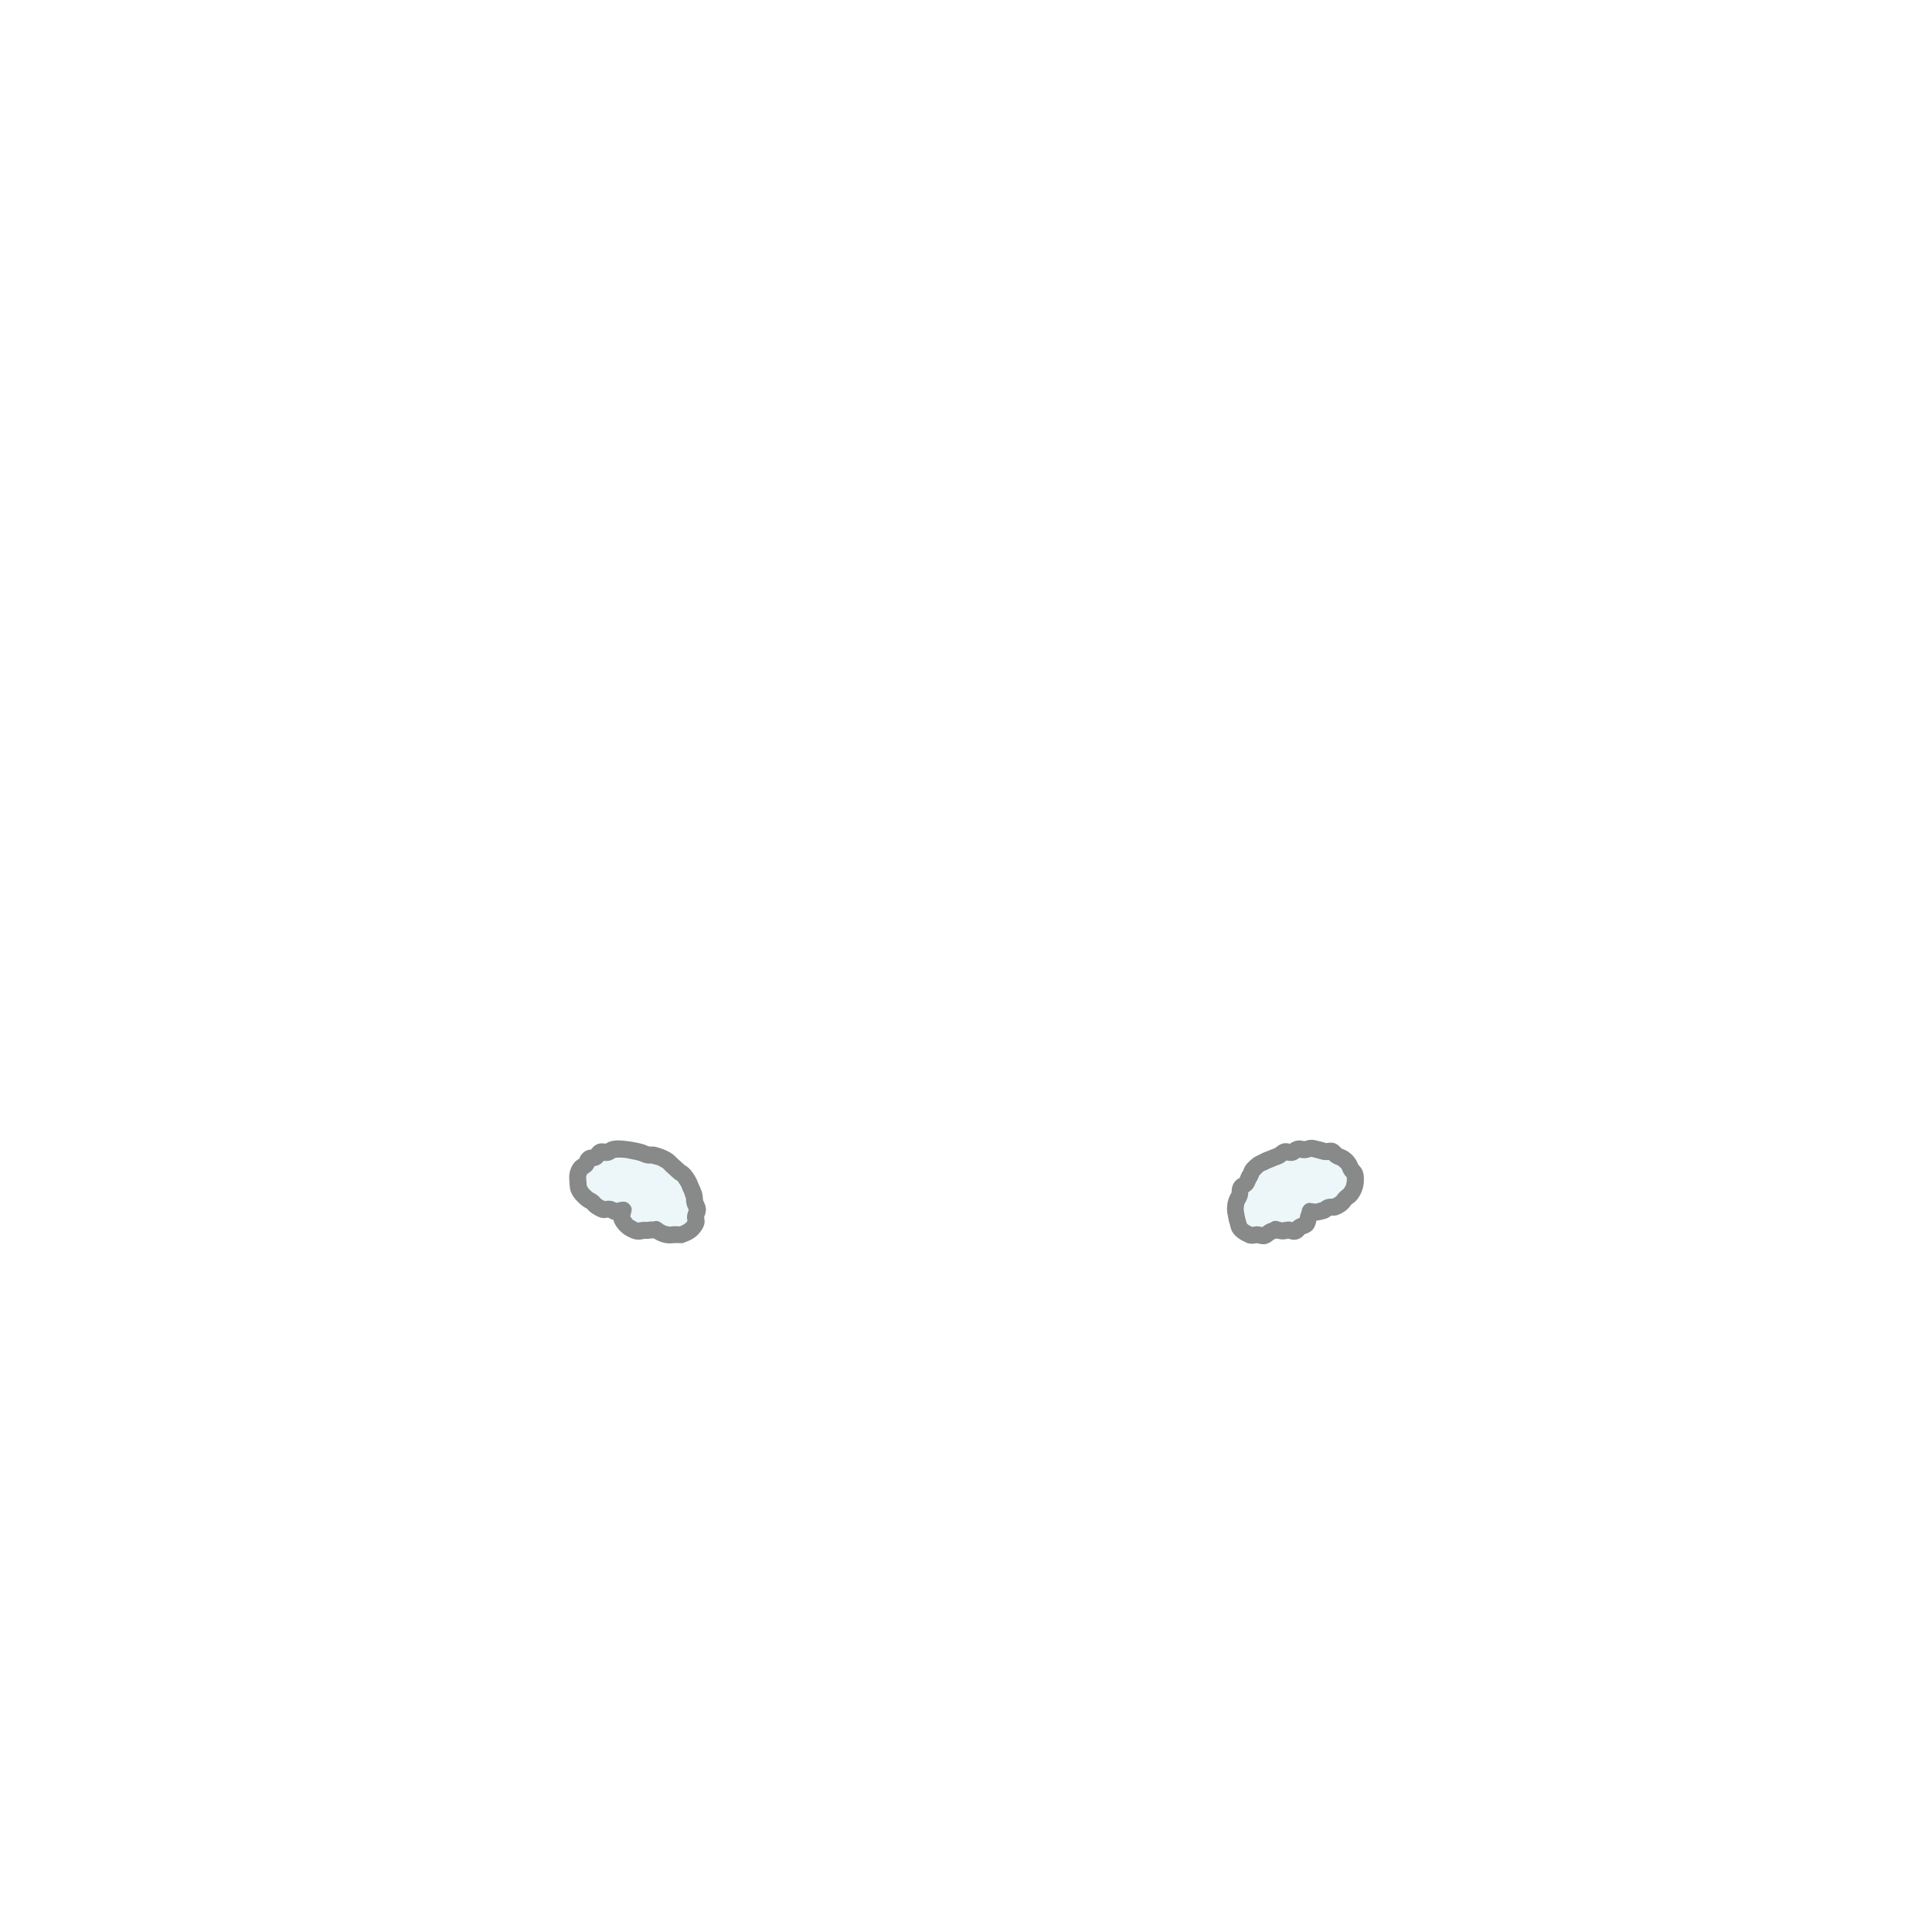
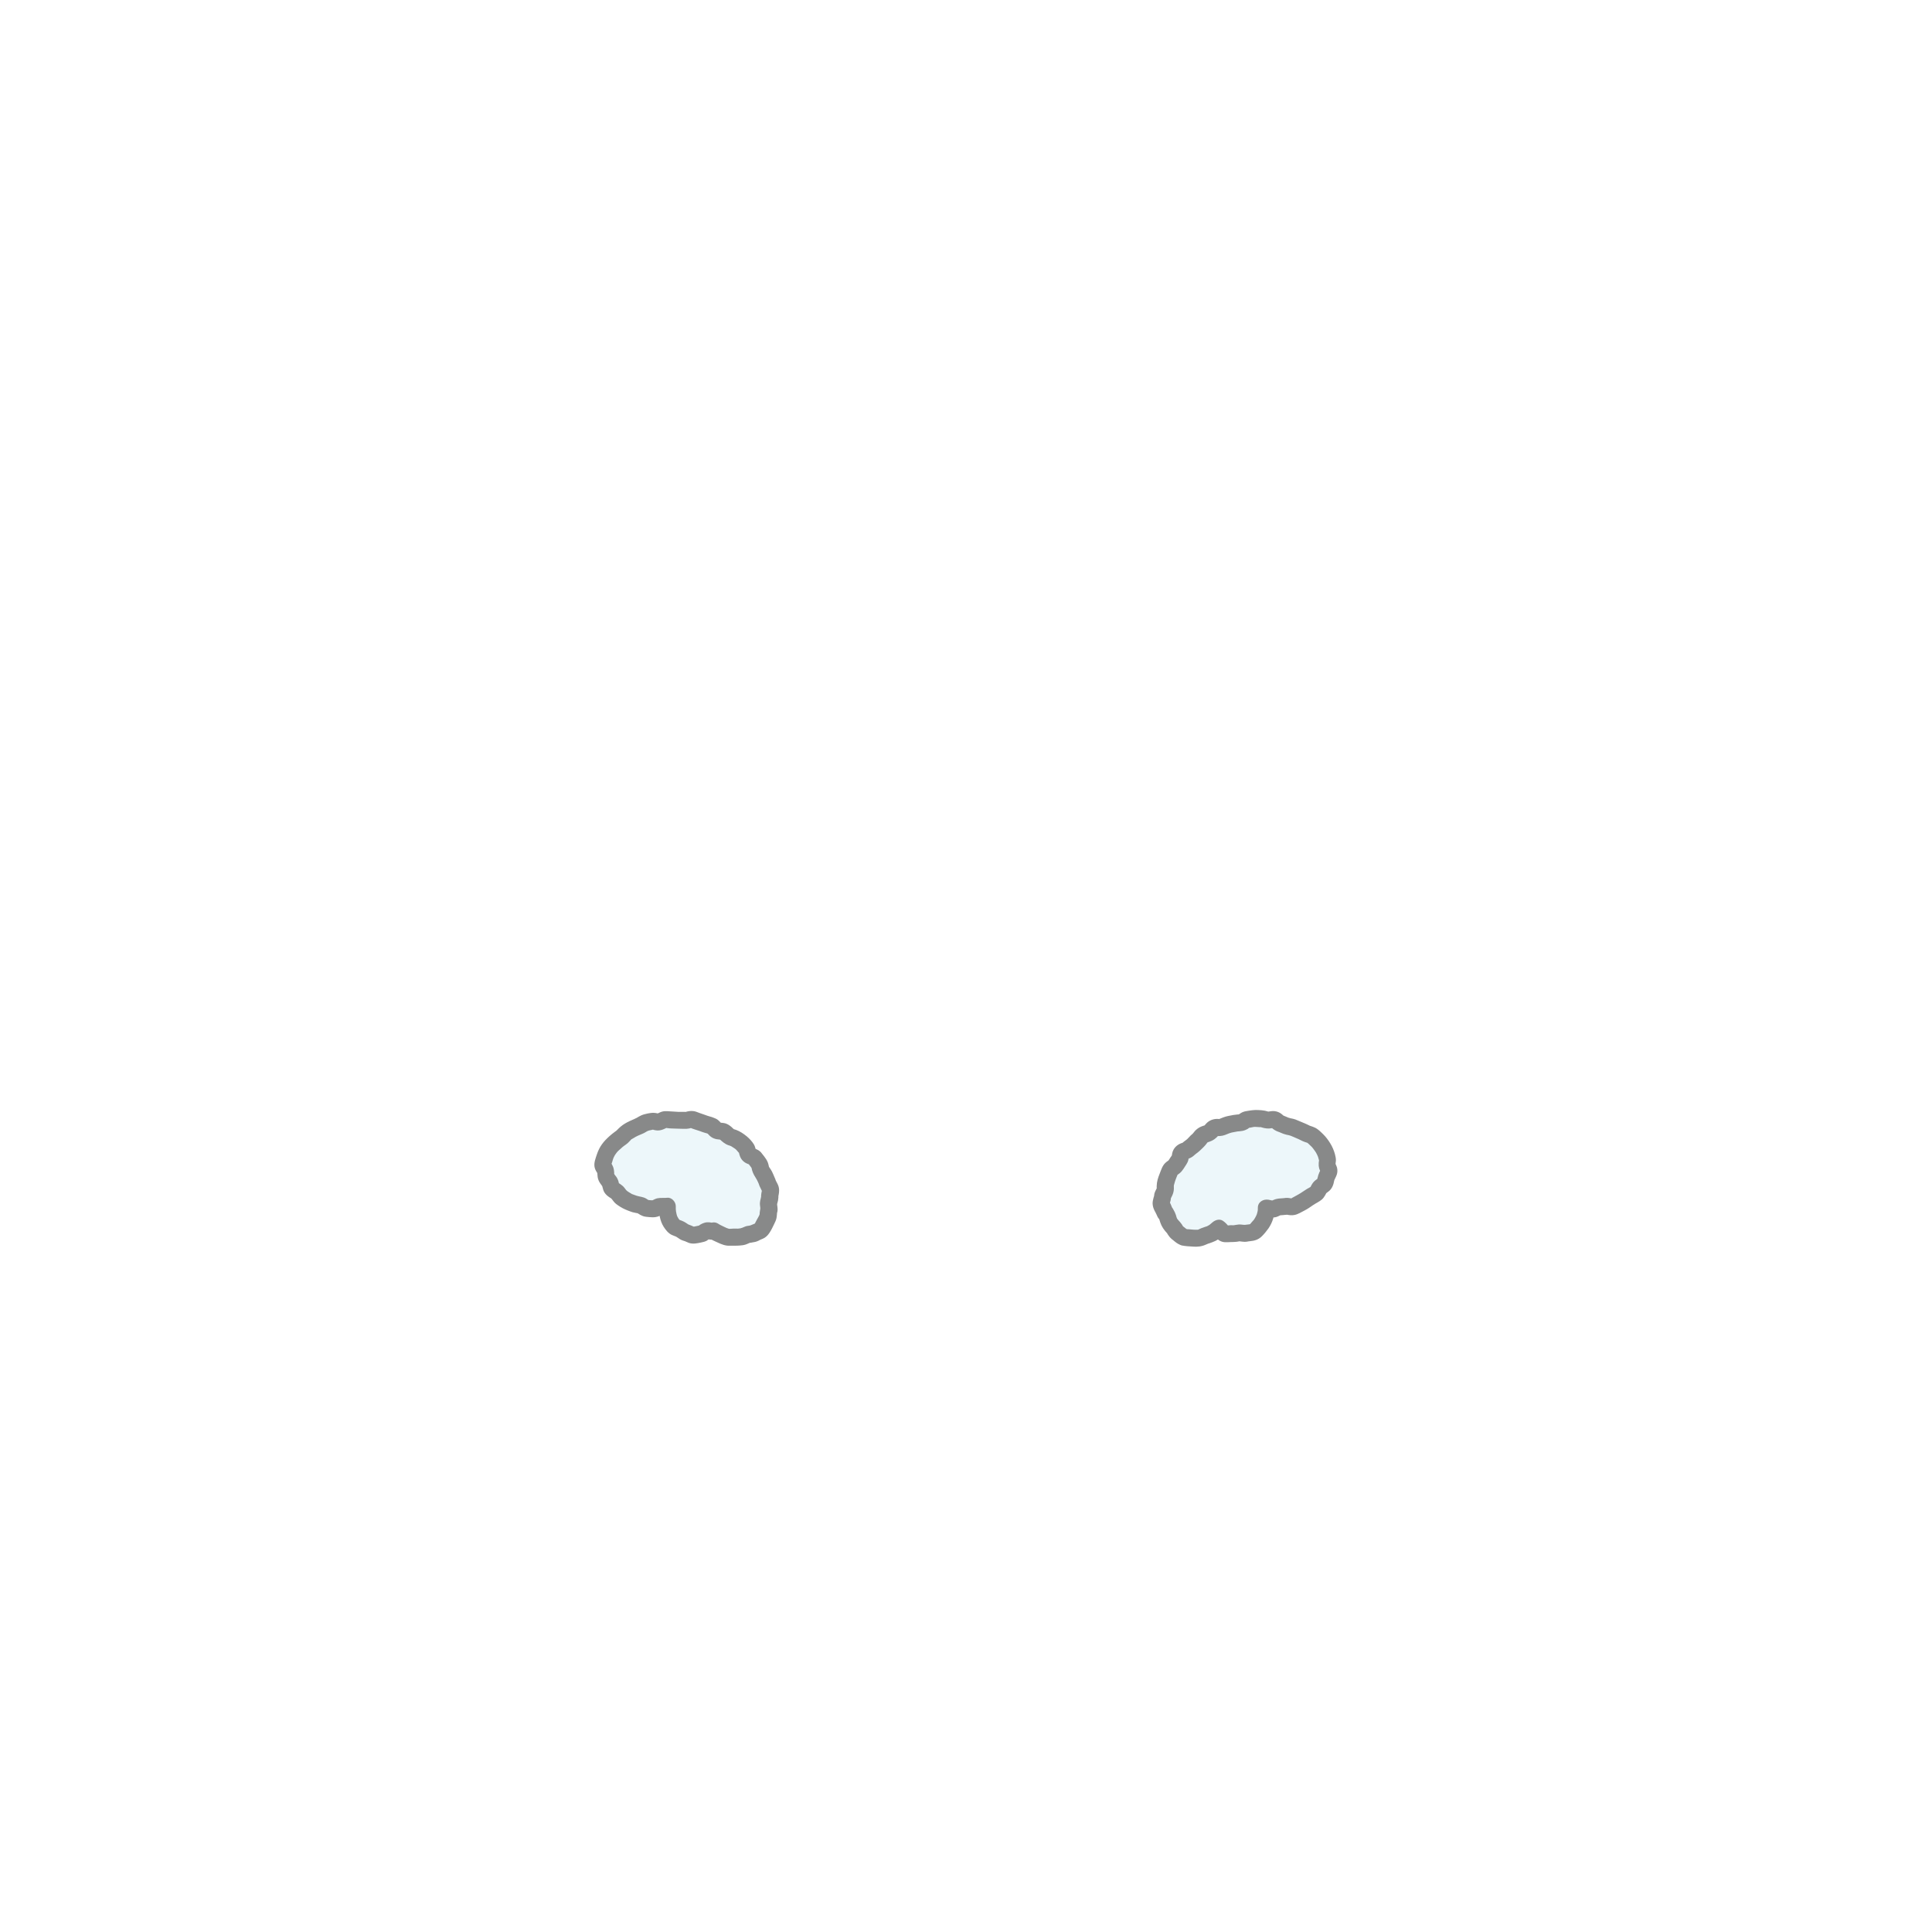
- <svg xmlns="http://www.w3.org/2000/svg" id="_몸통장식" data-name="몸통장식" viewBox="0 0 512 512">
+ <svg xmlns="http://www.w3.org/2000/svg" id="_몸통" data-name="몸통" viewBox="0 0 512 512">
  <g>
-     <path d="M331.36,327.34c-.59-.16-1.11-.48-1.56-.74-.52-.3-.93-.73-1.28-1.13-.38-.44-.31-1.08-.52-1.59s-.31-.99-.38-1.54c-.08-.63-.34-1.23-.29-1.89s.11-1.27.27-1.91c.15-.62.6-1.13.84-1.74s0-1.42.31-2,1.2-.79,1.53-1.31c.35-.55.46-1.22.84-1.71s.46-1.32.89-1.77.92-.95,1.41-1.35,1.21-.53,1.75-.87,1.18-.45,1.77-.73c.55-.27,1.15-.44,1.77-.68.57-.22,1.01-.91,1.64-1.1s1.36.29,1.91.15c.61-.15,1.08-.8,1.64-.9.62-.11,1.27.21,1.83.17.63-.05,1.21-.39,1.78-.37.63.01,1.21.31,1.77.39.62.09,1.15.34,1.71.48.6.16,1.37-.27,1.91-.06.51.2.85.9,1.38,1.19.5.27,1.11.4,1.58.76s.92.75,1.31,1.17.5,1.07.76,1.58.98.91,1.09,1.46.12,1.24.07,1.81-.15,1.23-.35,1.77-.58,1.07-.88,1.56-.94.74-1.35,1.15c-.4.41-.67,1-1.14,1.36s-1.01.6-1.54.87c-.5.26-1.21,0-1.79.18-.53.17-.96.76-1.57.85-.55.08-1.13.38-1.75.39-.55,0-.97-.11-1.58-.18.04.5-.28.89-.44,1.56-.14.56-.19,1.21-.57,1.73-.33.46-1.03.48-1.62.79-.52.28-.83,1.01-1.37,1.15s-1.2-.32-1.76-.31c-.6.01-1.19.36-1.72.25-.61-.13-1.14-.19-1.59-.43-.38.34-.97.38-1.56.68-.49.25-.92.85-1.55.99-.54.12-1.19-.23-1.82-.26-.55-.02-1.2.27-1.82.1Z" fill="#edf7fa" />
-     <path d="M331.96,325.17c-.13-.04-.26-.08-.38-.13.39.16.08.02,0-.02-.21-.12-.42-.25-.64-.36-.35-.19-.12-.05-.03.01-.1-.08-.2-.17-.29-.25s-.17-.18-.26-.27c-.43-.41.23.24.08.23,0,0-.36-1.36-.4-1.48-.18-.55-.22-1.12-.34-1.68-.03-.14-.05-.28-.09-.41-.12-.3-.03.29-.02-.03.01-.31.02-.61.05-.92.04-.4-.05.28.01-.12.03-.16.06-.32.09-.48.01-.05.15-.49.04-.21s.12-.19.15-.25c.37-.65.71-1.3.81-2.05.04-.32.07-.63.08-.96,0-.13.12-.39,0-.17-.1.17-.15.36-.29.53.29-.34-.09.06-.09.05.01-.04.23-.14.28-.18.3-.19.58-.39.85-.62.62-.53.93-1.27,1.22-2.01.04-.1.2-.36,0,0,.06-.11.11-.22.18-.33.12-.2.25-.37.35-.58.15-.33.29-.67.41-1.02.05-.15.19-.29-.03.07.23-.36-.27.21,0-.02.22-.18.41-.42.61-.62.1-.1.21-.2.32-.3.05-.04.4-.32.17-.16s.14-.06.18-.09c.27-.19-.31.12,0-.01.39-.17.8-.31,1.18-.51.11-.06.24-.13.35-.2-.28.18-.06.02.04-.02.27-.1.54-.19.81-.3.25-.1.49-.21.74-.32.4-.18.11-.05.03-.02.33-.13.67-.24,1-.36.75-.28,1.26-.6,1.87-1.1.09-.07.17-.15.26-.22-.1.08-.36.18-.04.06-.17.07-.3.12-.49.13-.29.02-.25-.04.03.02.75.17,1.47.27,2.22.07.34-.09.7-.27,1-.46.07-.04.6-.48.65-.45.05.03-.44.1-.48.11.55-.08-.16-.07.13,0,.38.1.83.16,1.2.18.72.04,1.41-.18,2.1-.37.43-.12.07,0-.02,0-.37,0-.11-.03.02,0,.26.07.52.15.78.22.63.16,1.25.32,1.88.5.78.23,1.5.17,2.29.03.19-.03.31.04-.06,0,.5.05-.37-.1-.51-.19-.08-.05-.34-.34-.09-.05.09.11.2.21.29.32.47.51,1.02.86,1.65,1.13.18.08.36.16.54.22.32.12-.28-.17,0,0,.11.07.23.12.34.19.12.08.11.07-.03-.03l.17.14c.22.2.43.4.65.6.37.36.02.06,0-.02.1.37.03.03,0-.06.31.76.55,1.45,1.1,2.08.15.18.32.34.48.51.12.12.16.3-.04-.06-.02-.03-.19-.48-.14-.46.07.03.04.73.04.82,0,.13,0,.27-.01.4,0,.06-.05.59-.02.29s-.02.14-.04.2c-.03.17-.07.34-.11.5-.03.12-.07.26-.11.38.15-.38-.16.24-.17.26-.08.13-.16.26-.25.39-.05.08-.42.49-.17.28.3-.26-.27.19.02-.04.23-.19-.24.16-.29.2-.71.52-1.18,1.08-1.69,1.79.04-.06.27-.36.01-.03-.22.29.15-.03-.07.07-.29.14-.59.32-.88.48-.41.23-.13.05-.02.04.6-.06,0-.02-.11-.02-.36,0-.69.01-1.04.06-.75.1-1.38.46-1.98.91-.25.19.05.07.09-.01-.04.06-.37.08-.44.1-.29.07-.58.17-.87.25-.44.12-.09,0,0,0-.07,0-.74-.04-.17.02-.47-.05-.94-.14-1.41-.19-1.21-.14-2.25,1.15-2.25,2.25.07-.33.08-.37.02-.12-.03.11-.07.22-.12.32-.1.25-.2.5-.26.76-.05.19-.08.39-.13.58-.03.13-.06.27-.1.4-.08.25-.08.26,0,.03.1-.13.21-.24.35-.34.3-.11.33-.13.09-.04-.17.05-.33.11-.5.17-.68.25-1.26.57-1.77,1.1-.06.06-.34.45-.4.44.14-.12.29-.2.47-.24.72.05.89.03.49-.05-.53-.19-1.09-.34-1.65-.34.03,0-1.73.15-1.77.32.14-.05.28-.06.42-.03-.14-.03-.29-.05-.43-.08-.12-.02-.86-.29-.4-.07-.67-.32-1.61-.5-2.27,0-.09.07-.19.12-.28.19.33-.24.11-.06-.06,0-.38.13-.76.27-1.11.45s-.65.43-.95.67c-.09.07-.17.14-.26.22.23-.19.13-.16-.04,0-.17.09-.09.07.24-.04.14-.09.28-.11.42-.06.14.03.14.03,0,0-.07-.01-.14-.03-.2-.05-.44-.1-.88-.2-1.33-.24-.4-.04-.79.03-1.19.09,0,0-.59.08-.31.05.3-.03-.46-.08.07.02-1.15-.23-2.48.33-2.77,1.57-.25,1.11.34,2.53,1.57,2.77.48.09.94.15,1.43.1.34-.03.67-.11,1.01-.15-.29.03-.15-.04-.02.02-.21-.03-.23-.04-.07,0,.11.02.21.05.31.08.14.03.27.07.41.09.61.11,1.25.17,1.85-.02.4-.12.8-.31,1.14-.55.22-.16.45-.33.66-.51.32-.27-.22.12,0-.01.07-.04.38-.22.05-.07.15-.07.31-.11.47-.16.42-.15.88-.31,1.24-.58h-2.27c.79.38,1.57.58,2.43.7.5.07.95.04,1.45-.05.16-.03.32-.08.48-.12.06-.02.13-.03.2-.05.13-.03.13-.03,0,0-.15-.05-.51-.11-.18.03.14.06.3.1.45.14.39.11.82.21,1.22.18.98-.06,1.8-.48,2.46-1.21.08-.09.15-.17.23-.26.21-.22.22-.14,0-.02-.16.08-.29.1-.04.02.14-.04.27-.09.41-.13.91-.32,1.69-.8,2.17-1.66.37-.67.49-1.36.68-2.09s.52-1.35.52-2.16l-2.25,2.25c-.41-.05.01,0,.12.02.29.04.59.09.88.12.26.03.52.04.79.02.77-.05,1.56-.29,2.3-.49.4-.11.78-.31,1.12-.54.07-.05.49-.41.54-.37.16.11-.82.09-.4.11.16,0,.31,0,.47,0,.44,0,.89-.02,1.31-.14.69-.2,1.46-.64,2.06-1.04.78-.52,1.24-1.15,1.79-1.89-.3.39-.03.09.05,0,.19-.25-.41.28.04-.03.31-.21.62-.43.89-.68.58-.53,1.06-1.3,1.41-2,.69-1.35.95-3.02.84-4.53-.08-1.02-.29-1.8-.94-2.61-.18-.23-.38-.43-.59-.64.06.07.21.39.05.05-.25-.52.16.45-.04-.11-.56-1.53-1.71-2.87-3.17-3.65-.37-.2-.78-.35-1.17-.5-.36-.14.48.2-.08-.05.07.03.34.34.06.04-.57-.6-1.15-1.22-1.97-1.46-.37-.11-.79-.15-1.17-.12-.29.02-.59.05-.87.12-.24.06-.21-.07.05,0-.36-.11-.06.08.08.06-.13.02-.39-.12-.52-.16-.4-.13-.78-.24-1.19-.32-.73-.14-1.41-.4-2.16-.45-.43-.03-.86.03-1.28.12-.17.04-.33.09-.49.13l-.2.06c-.26.06-.27.07-.02.04,0,.01-.55-.02,0,.03-.17-.02-.34-.07-.51-.1-.45-.08-.88-.14-1.33-.1-.88.07-1.61.46-2.31.99-.13.1-.34.1.06-.01.15-.04.39.01.53-.03-.09.03-.35-.08-.45-.1-.28-.06-.59-.11-.87-.13-1.05-.06-1.9.37-2.69,1.01-.18.14-.34.3-.52.44.62-.47-.21.07.15-.12.32-.17-.31.1-.31.1-.35.13-.71.26-1.05.4-.22.09-.43.19-.64.28.35-.15-.2.06-.27.09-.38.14-.76.28-1.13.45-.16.07-.3.16-.45.24-.1.05-.49.25-.09.07-.9.41-1.61.72-2.36,1.39-.55.49-1.13,1.03-1.54,1.64-.2.3-.33.63-.46.96-.05.13-.1.26-.15.4-.03.08-.06.16-.09.24.11-.25.13-.3.05-.16-.18.11-.32.5-.42.69-.13.26-.23.53-.34.8-.05.11-.24.48-.03.09-.02.04-.17.35-.18.34-.12-.05.36-.36.38-.39-.1.19-.75.5-.91.62-.91.7-1.34,1.6-1.46,2.73-.02.16-.02.32-.03.47,0,.1,0,.19,0,.29-.02.23-.02.25,0,.07.04-.09.25-.55.02-.13-.1.17-.19.34-.29.51-.92,1.65-1.17,3.74-.76,5.57.16.73.23,1.47.48,2.18s.31,1.5.71,2.17c.88,1.49,2.67,2.56,4.29,3.05,1.13.34,2.5-.41,2.77-1.57s-.37-2.4-1.57-2.77Z" fill="#888989" />
+     <path d="M198.31,327.18c.63-.2,1.28-.13,1.75-.42.55-.34,1.29-.47,1.67-.89.41-.46.68-1.1.95-1.63s.62-1.09.82-1.66.08-1.26.27-1.82c.18-.52-.13-1.17-.08-1.84.04-.57.38-1.16.33-1.8-.05-.59.31-1.28.19-1.9s-.59-1.14-.77-1.73-.47-1.14-.71-1.7-.64-1.05-.95-1.57-.24-1.29-.57-1.78-.74-.98-1.1-1.45-1.26-.53-1.65-.99-.32-1.34-.74-1.76-.78-.96-1.23-1.36-1.04-.66-1.52-1.03-1.2-.37-1.71-.7-.86-.88-1.4-1.17-1.28-.09-1.83-.35-.86-.99-1.43-1.21-1.15-.36-1.73-.54-1.11-.47-1.71-.63-1.15-.46-1.71-.57c-.6-.12-1.28.33-1.84.26-.61-.07-1.19.01-1.77-.01-.61-.03-1.18-.11-1.75-.1-.61.02-1.21-.18-1.78-.11-.6.07-1.12.53-1.68.64-.6.12-1.31-.35-1.86-.19-.59.16-1.21.23-1.75.42-.57.2-1.06.63-1.59.84-.57.23-1.1.49-1.62.71-.55.24-1.1.61-1.67.94-.54.31-.86.95-1.38,1.34s-1.02.71-1.48,1.14-.98.8-1.36,1.3-.81.99-1.08,1.56c-.24.51-.49,1.04-.61,1.57s-.47,1.12-.48,1.68.66,1.08.76,1.63,0,1.13.2,1.66.65.9.93,1.39.22,1.18.57,1.62.95.64,1.36,1.02c.43.4.7,1.01,1.18,1.37s.99.67,1.52.98,1.11.44,1.67.67c.54.22,1.15.23,1.74.39.56.15,1.05.74,1.66.83.57.08,1.19.15,1.81.17.57.02,1.16-.61,1.78-.65.57-.04,1.32.04,1.94-.05-.01.53.02,1.33.16,2.02.12.58.24,1.19.53,1.77.27.54.62,1.04,1.08,1.5.42.42,1.04.49,1.64.78s1.02.79,1.62.94,1.22.6,1.84.64,1.31-.23,1.92-.3c.65-.08,1.15-.63,1.73-.81.65-.2,1.32.29,1.81,0,.45.36.94.5,1.58.83.54.28,1.17.58,1.83.78.59.17,1.3-.03,1.99.02.62.05,1.24.04,1.92-.05.61-.08,1.15-.43,1.81-.64Z" fill="#edf7fa" />
+     <path d="M198.91,329.35c.4-.11.82-.13,1.23-.23.31-.07.61-.2.9-.33.08-.04.16-.09.24-.13.05-.02.39-.21.14-.08s.02,0,.07-.03c.21-.09.41-.17.62-.26.16-.07.32-.14.46-.23.59-.36,1.02-.85,1.4-1.43.46-.7.84-1.52,1.21-2.28.24-.5.5-1.02.6-1.56.06-.33.09-.67.12-1.01,0-.1.02-.21.02-.31,0-.32-.1.28,0,0,.21-.56.17-1.18.09-1.75-.02-.17-.05-.34-.07-.51,0,.06,0,.32.01.06,0-.11,0-.22,0-.33,0,.22-.04.24.03.02.17-.51.27-1.07.3-1.61,0-.12,0-.27,0-.39,0,.04-.08.39-.02.13.06-.22.1-.45.13-.68.1-.67.14-1.28-.05-1.94-.15-.52-.43-1-.68-1.48-.05-.09-.09-.17-.13-.26.02.05.12.35.05.08s-.21-.55-.32-.81c-.21-.5-.43-1.02-.67-1.51-.18-.37-.42-.7-.65-1.04-.05-.08-.1-.19-.16-.25-.16-.18.02.07.04.15-.05-.2-.1-.39-.14-.6-.24-1.17-.91-1.97-1.63-2.88-.16-.2-.03-.03,0,0-.13-.17-.25-.35-.4-.51-.19-.2-.44-.39-.67-.54-.13-.08-.27-.15-.41-.21-.2-.09-.41-.17-.61-.26-.34-.14.07.07.1.04,0,0-.19-.09-.2-.11-.23-.31.51.58.44.46.01.02.12.42.07.17-.02-.08-.05-.16-.07-.24-.13-.47-.26-.97-.51-1.39-.45-.75-1.2-1.57-1.87-2.12-.82-.68-1.84-1.37-2.84-1.73-.18-.06-.36-.12-.54-.17-.39-.1.18.16-.15-.06.32.21.04.02-.1-.12-.16-.15-.31-.3-.47-.44-.49-.41-.99-.76-1.61-.94-.31-.09-.64-.11-.96-.15-.1,0-.19-.02-.29-.02-.29-.01-.12-.06.02.03-.4-.25.2.23.27.21-.05.01-.3-.31-.33-.35-.34-.37-.73-.73-1.18-.95-.96-.46-2.02-.65-3.01-1.05-.43-.17-.86-.3-1.3-.45-.46-.15-.9-.37-1.38-.47-.66-.13-1.28-.09-1.94.06-.19.04-.38.09-.56.15.07-.02.35.03.15-.03-.12-.04-.3-.02-.43-.03-.48-.02-.95.03-1.43.01s-.95-.08-1.43-.09c-1.02-.02-2.05-.26-3.05.05-.3.09-.59.23-.88.37-.1.05-.44.15-.49.24.08-.14.71-.1.3-.12.47.03.01-.04-.19-.09-1.12-.25-2.17-.02-3.27.26-.56.14-1.1.37-1.59.66-.17.1-.34.21-.52.31-.09.05-.17.09-.26.14.4-.22-.33.14-.38.17-.83.35-1.65.71-2.42,1.17-.82.49-1.45,1.03-2.11,1.72-.11.12-.4.34-.1.13-.17.12-.34.24-.51.36-.49.36-.96.74-1.42,1.15-1.55,1.39-2.64,2.7-3.36,4.89-.33,1.01-.76,2.05-.62,3.13.07.54.3,1.05.59,1.5.12.18.3.56.15.13.04.11-.01.21.02.06.05-.2,0,.14,0,.22.03.61.09,1.22.33,1.79s.58.99.95,1.5c-.23-.31-.01.03.09.15-.04-.04-.1-.37-.07-.14,0,.08.04.18.06.26.12.5.26,1,.53,1.44.34.55.82.94,1.35,1.3.16.11.32.22.49.31.22.11-.04-.03-.08-.07.07.09.16.18.24.26-.27-.28-.02-.01.09.13.21.27.41.56.65.8.41.4.91.73,1.4,1.04.86.55,1.76.91,2.71,1.26.41.16.81.27,1.25.34.21.04.46.12.67.13.35,0-.15,0-.13-.08,0,0,.27.16.29.17.42.27.81.5,1.28.67.53.19,1.14.21,1.7.27,1.13.12,2.23.04,3.21-.62.2-.13-.08.03-.13.04.07-.01.32-.04.04-.02-.31.01.26.02.35.02.43,0,.86,0,1.28-.04l-2.25-2.25c-.03,1.83.29,3.88,1.29,5.45.54.84,1.23,1.71,2.15,2.14.3.14.6.26.91.37.1.03.2.07.3.11-.16-.08-.18-.08-.05-.01.33.19.63.43.95.63.4.25.85.42,1.31.55.49.14-.23-.12.2.08.29.14.59.27.9.38,1.1.36,2.15.12,3.25-.11.53-.11.95-.2,1.45-.45.19-.09.71-.55.92-.53-.1,0-.58.3-.65.1.02.06.66.11.67.11.79.11,1.37-.02,2.1-.34h-2.27c.63.47,1.43.78,2.14,1.11,1.04.49,2.07.91,3.24.86.87-.04,1.75.03,2.61-.05.52-.04,1.05-.09,1.54-.25.26-.08.51-.2.76-.3.16-.07.31-.13.47-.2-.2.09-.17.08.09-.02,1.11-.39,1.96-1.56,1.57-2.77-.35-1.09-1.58-1.99-2.77-1.57-.4.14-.77.31-1.16.47.39-.16-.37.11-.45.13.43-.12-.37.02-.48.03-.28,0-.56,0-.84-.01-.59-.02-1.2.1-1.78.04.49.06-.36-.17-.46-.21.36.14-.2-.1-.27-.14-.49-.24-1-.46-1.48-.72-.35-.19-.6-.41-1-.53-.4-.11-.8-.11-1.2,0-.75.3-.72.3.11.01.3.04.32.03.05-.01-.26-.04-.53-.08-.79-.11-.4-.02-.8,0-1.18.11-.46.13-1.14.43-1.53.76-.15.08-.1.07.14-.03-.11.04-.22.07-.34.08-.28.06-.56.11-.84.17-.14.03-.29.06-.43.09.24-.04.22-.05-.05-.03.29.04.31.02.05-.04.23.11.23.1-.01,0-.36-.15-.71-.34-1.09-.45-.25-.09-.25-.07,0,.04-.11-.06-.22-.12-.32-.19-.48-.31-.9-.61-1.43-.83-.28-.12-.58-.22-.86-.33.23.11.23.1,0-.01.2.17.2.16,0-.04-.17-.2-.19-.21-.05-.03-.08-.11-.16-.22-.23-.34-.05-.07-.4-.77-.24-.38-.2-.5-.3-1.06-.4-1.59.08.45-.03-.38-.03-.47-.01-.25-.01-.49,0-.74.02-1.11-1.05-2.39-2.25-2.25-.87.1-1.75-.04-2.62.14-.45.09-.87.31-1.28.52-.17.09-.58.16-.1.07.64-.12,0-.05-.18-.06-.23-.02-.46-.04-.69-.06-.73-.07.35.02-.23-.04l.22.1c-.1-.05-.2-.11-.3-.18-.12-.08-.24-.16-.37-.24-.83-.51-1.7-.51-2.59-.79-.39-.12-.77-.29-1.16-.42-.56-.2.3.23-.18-.1-.15-.11-.33-.19-.49-.29s-.32-.2-.48-.3c-.06-.04-.57-.48-.23-.15-.06-.06-.44-.52-.12-.1-.19-.25-.37-.51-.57-.75-.31-.4-.69-.7-1.11-.99-.16-.11-.33-.21-.49-.31-.37-.22-.01,0,.07.1.1.13.18.54.11.14-.03-.17-.07-.35-.12-.52-.13-.48-.33-.93-.61-1.33-.18-.26-.41-.49-.58-.75.33.48-.06-.16-.06-.16.14-.04.12.75.1.15,0-.17-.01-.35-.03-.52-.05-.64-.15-1.17-.45-1.74-.13-.26-.33-.69-.54-.88l.19.69c-.04.25-.02.24.04-.03.09-.2.16-.42.23-.63s.12-.41.18-.62c0,.03.21-.61.1-.33s.16-.35.14-.32c.09-.19.18-.38.29-.56s.23-.35.36-.52c-.24.32.33-.43.39-.5-.29.34.17-.15.2-.18.15-.15.31-.28.47-.42s.32-.28.47-.42c-.03.02.49-.43.25-.23s.3-.21.27-.2c.17-.12.34-.24.51-.36.41-.3.75-.6,1.08-.98.12-.13.24-.26.36-.39.33-.38-.42.19.13-.08.35-.17.68-.41,1.02-.6.87-.47,1.6-.69,2.25-1.02.36-.18.68-.42,1.04-.6-.43.22.18-.04.25-.06.18-.05.37-.08.55-.12s.37-.07.56-.12l.22-.06c-.18.06-.36.07-.54.02.1-.04.42.11.53.13.31.07.63.13.95.14.66.01,1.21-.16,1.8-.42.17-.07.33-.15.49-.23.51-.27-.28.08.05-.02.23-.07-.44-.09.1.02.21.04.45.05.67.08.44.05.88.03,1.32.06.85.05,1.69.03,2.53.07.51.02.96.01,1.47-.1.19-.04.38-.1.56-.15.58-.17-.25.07-.24-.01-.01.08,2.26.78,2.47.86.39.16.78.29,1.18.41.22.07.44.13.66.19.14.04.29.09.43.14l-.19-.09c-.47-.37-.06-.04.03.06.11.12.22.25.33.36.35.36.75.65,1.21.84.53.22,1.02.3,1.6.34.15.01.64.16.16,0-.25-.14-.27-.14-.05-.01l-.17-.13c.75.67,1.39,1.28,2.36,1.63.15.05.3.1.45.14.17.05.53.3.16.04.33.23.67.44,1.01.65.06.03.55.43.21.12.15.14.29.28.42.43.25.28.47.58.73.85.31.32-.34-.43-.22-.37.06.03.11.42.13.49.12.44.29.88.54,1.27.32.49.76.87,1.28,1.14.27.14.55.23.82.35-.54-.24-.13-.08-.04,0,.26.23-.35-.31-.28-.32.04,0,.53.68.63.81.44.57-.19-.33.2.27.08.1.15.21.21.33l-.11-.22c.16.95.52,1.74,1.04,2.54.28.42.49.85.7,1.31-.03-.06.28.63.17.37-.04-.09.15.44.19.56.01.03.76,1.56.75,1.57-.06.07-.1-.41-.1-.43,0,.26,0,.25.03-.02-.03.13-.05.26-.08.39-.06.32-.13.65-.15.98,0,.06-.02.75,0,.49.03-.32-.1.32-.09.31-.11.4-.19.76-.23,1.18-.05.57.09,1.09.13,1.66-.05-.6-.11.47,0-.23-.06.4-.15.79-.19,1.19-.02.21,0,.42-.04.62.08-.45-.11.22.01-.11-.18.49-.49.93-.73,1.4-.17.34-.36.68-.53,1.01l-.1.16c.08-.14.19-.24.34-.31-.05.08-.78.38-.25.15-.23.1-.47.19-.71.3-.11.05-.8.29-.28.16-.47.12-.95.14-1.41.27-1.13.32-1.95,1.61-1.57,2.77s1.55,1.91,2.77,1.57Z" fill="#888989" />
  </g>
  <g>
-     <path d="M180.58,327.14c.59-.16,1.1-.38,1.55-.64.52-.3,1.01-.61,1.35-1.01.38-.44.73-.92.93-1.43s-.15-1.17-.07-1.72c.08-.63.55-1.24.5-1.9s-.52-1.2-.68-1.84c-.15-.62-.03-1.32-.28-1.93s-.4-1.25-.71-1.83-.45-1.25-.78-1.78c-.35-.55-.71-1.12-1.09-1.61s-1.14-.74-1.57-1.19-.91-.89-1.41-1.29-.86-1-1.4-1.34-1.11-.64-1.7-.93c-.55-.27-1.23-.33-1.85-.56-.57-.22-1.32.03-1.95-.17s-1.12-.49-1.68-.63c-.61-.15-1.18-.29-1.74-.38-.62-.11-1.19-.28-1.76-.33-.63-.05-1.22-.18-1.78-.17-.63.01-1.23,0-1.8.08-.62.09-1.09.64-1.65.79-.6.16-1.35-.27-1.9-.06-.51.2-.75,1.03-1.29,1.32-.5.27-1.26.13-1.73.49s-.53,1.11-.92,1.53-1.14.58-1.41,1.08-.53,1.08-.64,1.64-.03,1.18.02,1.75,0,1.21.18,1.75.57,1.04.88,1.53.84.8,1.24,1.21c.4.41,1,.56,1.47.92s.74.91,1.27,1.19c.5.26.98.63,1.55.81.53.17,1.19-.19,1.79-.1.55.08,1.06.66,1.68.67.55,0,1.3-.36,1.91-.42-.04.5-.55,1.45-.39,2.12.14.56.64,1.13,1.01,1.64.33.46.88.83,1.46,1.14.52.28,1.05.58,1.59.72s1.19-.25,1.75-.24c.6.01,1.13.04,1.66-.07.61-.13,1.2.11,1.65-.13.38.34.83.64,1.42.95.49.25,1.12.34,1.74.48.54.12,1.13-.07,1.76-.09.55-.02,1.15.15,1.77-.02Z" fill="#edf7fa" />
-     <path d="M181.18,329.31c1.47-.43,3.03-1.21,4.04-2.4.56-.66,1.11-1.42,1.37-2.26.12-.37.16-.77.14-1.15,0-.21-.07-.55-.11-.79-.03-.19-.16-.57-.04-.19l-.04.22c.02-.1.05-.19.09-.28.05-.16.12-.31.18-.47.14-.38.21-.76.25-1.17.1-.94-.26-1.79-.67-2.62-.05-.1-.23-.33-.01-.02-.13-.18-.09-.23-.04-.01-.09-.48-.06-.99-.14-1.47-.1-.64-.36-1.26-.59-1.86-.17-.45-.38-.88-.59-1.31.04.08.15.4,0-.01-.05-.12-.09-.25-.14-.37-.31-.78-.68-1.45-1.15-2.14-.49-.72-.98-1.36-1.69-1.86-.2-.14-.4-.28-.62-.4-.47-.24.14.2-.05-.02-.11-.13-.24-.24-.36-.36-.44-.44-.95-.81-1.39-1.24-.57-.56-1.06-1.11-1.76-1.54-1.25-.78-2.58-1.26-3.99-1.64-.7-.19-1.38-.04-2.07-.15.47.07.03-.06-.09-.09-.37-.1.46.2-.12-.04-.42-.18-.83-.36-1.27-.48-1.45-.39-2.96-.66-4.44-.83-1.53-.17-3.29-.32-4.72.36-.26.12-.49.27-.73.42-.1.06-.39.11-.13.09.17-.02.43-.2.61-.05-.19-.16-.92-.15-1.14-.17-.52-.05-1.04.02-1.53.23-.76.32-1.24.89-1.71,1.54-.32.44.23-.24,0,0-.27.27.43-.37.4-.22-.02.07-.72.12-.83.14-.9.18-1.67.73-2.16,1.49-.12.19-.21.38-.3.59-.05.12-.14.26-.18.38-.08.15-.04.1.13-.12-.15.14-.16.15-.02.03.31-.17-.18.08-.2.09-.1.06-.19.11-.29.17-.38.25-.71.53-.99.89-.51.65-.88,1.52-1.08,2.32s-.19,1.55-.13,2.34.05,1.53.21,2.29c.34,1.61,1.58,2.97,2.77,4.02.36.32.74.6,1.16.83.14.08.29.16.43.23l.17.1c-.2-.17-.21-.17-.04-.01.46.56,1.01,1.04,1.64,1.4.76.44,1.51.91,2.39,1.03.52.07.98,0,1.51-.08l.09-.02c.26-.04.25-.05-.04,0h.18c-.18,0-.35-.05-.51-.14.18-.02.57.31.75.4.52.24,1.03.43,1.62.42.88,0,1.66-.38,2.51-.5-.95-.72-1.9-1.45-2.85-2.17.03-.24.09-.46-.03-.11-.04.11-.07.22-.1.33-.08.26-.15.53-.19.8-.15.99-.04,1.86.45,2.74.73,1.3,1.77,2.37,3.07,3.09,1.47.81,2.92,1.35,4.6.77.21-.07-.34-.02.1.02.14.01.29,0,.43,0,.38,0,.74-.03,1.11-.09.13-.01.27-.03.4-.06.15-.03.13-.02-.04.02.14.02.29.01.43.02.46,0,.94-.02,1.37-.19l-2.19-.58c1.18,1.01,2.43,1.65,3.95,1.96.84.17,1.5.12,2.33.05.89-.07,1.71.08,2.61-.11,1.15-.24,1.93-1.66,1.57-2.77-.39-1.22-1.53-1.83-2.77-1.57.21-.01.18-.01-.09,0-.15,0-.3-.01-.44-.03-.3-.02-.58-.04-.88-.02-.23.02-.45.06-.68.08-.14.02-.29.03-.43.03.25.05.24.05-.02,0-.27-.06-.54-.11-.81-.18-.12-.03-.63-.25-.19-.03-.24-.12-.48-.26-.71-.41-.1-.07-.2-.14-.3-.21.22.17.24.18.05.02-.57-.49-1.42-.88-2.19-.58-.25.08-.24.1.04.04-.14,0-.28,0-.42-.02-.39,0-.78,0-1.16.1-.18.02-.15.02.08,0-.13.01-.27.02-.41.02-.28,0-.57-.02-.86-.01-.32.01-.66.06-.98.12-.17.03-.66.09-.78.2.68.06.81.04.41-.06l-.2-.07c.38.15-.38-.22-.45-.25-.23-.12-.45-.24-.67-.38-.09-.06-.18-.12-.27-.18.18.14.18.13-.01-.04-.17-.19-.18-.19-.01,0-.08-.11-.16-.21-.24-.32-.12-.16-.22-.34-.35-.49-.12-.23-.13-.22-.03.03-.07-.26-.07-.22,0,.1,0,.54,0,.06.05-.11.16-.58.29-1.08.38-1.68.09-.68-.39-1.38-.89-1.77-.61-.47-1.22-.51-1.96-.4-.27.04-.52.1-.78.18-.19.05-.62.1-.78.21.11-.08.43-.03.52-.02.08.01.42.23.07.02-.28-.17-.56-.3-.86-.43-.77-.32-1.5-.31-2.31-.19-.12.02-.25.04-.37.07-.45.08,0-.02.06-.01.03,0,.46.1.43.11-.05.03-.39-.21-.44-.23-.22-.13-.44-.26-.67-.39-.07-.04-.35-.27-.14-.07s0-.03-.03-.06c-.43-.52-.93-.97-1.51-1.31-.2-.11-.41-.21-.6-.32-.06-.04-.37-.27-.16-.09s-.08-.1-.13-.14c-.19-.17-.4-.33-.59-.51-.07-.07-.14-.14-.21-.2.33.32-.06-.12-.12-.21-.16-.25-.33-.5-.46-.76.19.37-.04-.42-.02-.13s0-.13,0-.2c0-.13,0-.26-.01-.4-.01-.32-.06-.63-.08-.94,0-.14,0-.3-.02-.44,0-.08.03-.45-.03-.05.02-.14.07-.28.11-.42.01-.05.14-.41,0-.08.05-.14.13-.27.19-.4.07-.18.27-.31-.06.02-.02.02-.35.21-.13.11.12-.06.25-.14.36-.21.61-.37,1.16-.83,1.52-1.46.11-.2.19-.41.28-.61.02-.04.12-.3.15-.3-.02,0-.46.39-.48.42-.16.18-.03.04.13,0,.08-.01.17-.02.25-.04.22-.03.43-.07.65-.14.88-.28,1.46-.87,1.99-1.59.07-.09.13-.18.19-.27.16-.22-.17.19-.22.23-.19.15-1.15.27-.73.27.32,0-.4-.09-.07-.01.76.17,1.58.25,2.33,0,.32-.11.64-.26.94-.44.11-.06.21-.13.32-.2s.38-.1.15-.1c-.05,0-.51.07-.19.05.15-.01.29-.02.44-.03.34-.01.69-.02,1.03-.02.6,0,1.19.09,1.78.17-.05,0-.32-.07-.07,0,.14.04.29.06.43.09.33.07.67.14,1,.2.57.11,1.16.22,1.71.39.12.04.24.09.36.13-.08-.03-.4-.17.01,0,.37.15.73.34,1.12.44.62.17,1.35.2,1.99.15-.35.02-.22-.06-.04.02.13.06.28.1.42.14.29.08.64.21.95.25.32.03-.25-.15.05,0,.13.07.26.13.39.2.22.12.45.24.67.36.12.07.24.15.37.21.37.2.12.07.03,0,.22.2.41.42.61.64.37.4.8.73,1.2,1.09.51.47.97.95,1.55,1.35.2.13.41.28.62.39-.04-.02-.24-.26-.1-.08.2.25-.2-.31.02-.01.36.49.66,1.01,1,1.52.05.07.17.39,0-.01.06.15.12.31.17.46.15.4.31.79.51,1.17s.08.16.04.06c.07.17.13.34.19.52.11.31.23.61.32.92.13.41.03.16.02.05.01.18.02.37.03.55.04.44.08.9.21,1.32s.36.86.55,1.27c.02.05.1.32.04.09s.04.31-.05-.12c-.07-.32.04-.21-.05-.02-.08.18-.15.38-.21.56-.13.37-.21.77-.23,1.16-.03.46.08.92.15,1.37.03.19-.05.31,0-.01l.15-.58c-.05.1-.09.19-.15.28-.05.09-.11.18-.17.27-.32.51.24-.2-.18.23-.09.1-.19.19-.28.28.23-.22-.01,0-.14.09-.27.17-.54.33-.82.48-.07.04-.38.15-.03.02-.21.07-.42.14-.63.21-1.13.33-1.95,1.6-1.57,2.77s1.56,1.92,2.77,1.57Z" fill="#888989" />
+     <path d="M313.72,327.86c-.63-.2-1.07-.78-1.54-1.07-.55-.34-.72-.98-1.1-1.41-.41-.46-.81-.82-1.09-1.34s-.4-1.1-.6-1.66-.69-1.04-.88-1.6c-.18-.52-.7-1.1-.74-1.77-.04-.57.31-1.22.36-1.87.05-.59.57-1.12.7-1.74s-.06-1.25.12-1.84.31-1.19.56-1.75.41-1.19.72-1.71,1.03-.77,1.36-1.27.63-1.02.99-1.49.23-1.37.61-1.83,1.28-.47,1.7-.9.94-.72,1.39-1.12.79-.89,1.27-1.26.73-1.04,1.24-1.37,1.17-.38,1.7-.67.83-1.02,1.39-1.28,1.31.03,1.88-.18,1.09-.46,1.68-.65,1.17-.21,1.76-.37,1.19-.1,1.75-.21c.6-.12,1.09-.74,1.66-.81.61-.07,1.2-.26,1.77-.29.61-.03,1.22.05,1.79.06.61.02,1.19.3,1.75.37.6.07,1.26-.21,1.82-.1.6.12,1.03.86,1.58,1.01.59.16,1.09.46,1.63.65.57.2,1.19.21,1.71.42.57.23,1.11.45,1.62.68.55.24,1.14.45,1.71.78.54.31,1.28.36,1.8.74s.98.85,1.43,1.29.8,1.01,1.18,1.51.64,1.1.9,1.67c.24.51.36,1.05.49,1.58s-.08,1.09-.07,1.64.59,1.15.5,1.7-.48,1.05-.67,1.58-.2,1.16-.48,1.65-.95.71-1.3,1.15-.5,1.05-.91,1.44c-.43.4-1.07.55-1.56.92s-.94.69-1.47.99-.97.67-1.54.9c-.54.22-1.05.61-1.64.77-.56.15-1.23-.2-1.84-.11-.57.08-1.13.12-1.75.14-.57.02-1.18.63-1.8.59-.57-.04-1.01-.24-1.63-.33.01.53-.04,1.02-.19,1.7-.12.58-.39,1.18-.68,1.76-.27.54-.62,1.08-1.08,1.54-.42.42-.8,1.09-1.4,1.38s-1.33.18-1.93.34-1.28-.1-1.89-.06-1.25.27-1.86.2c-.65-.08-1.39.22-1.97.04-.65-.2-1.15-1.21-1.64-1.5-.45.36-1.05.96-1.69,1.3-.54.28-1.12.49-1.78.68-.59.17-1.17.63-1.85.68-.62.05-1.29.03-1.97-.06-.61-.08-1.34-.01-1.99-.22Z" fill="#edf7fa" />
+     <path d="M314.31,325.69c.63.24-.3-.27.23.13-.14-.1-.26-.23-.4-.34-.23-.19-.47-.38-.71-.55-.32-.22.02.01.06.05.36.4.03.04-.04-.08-.09-.14-.16-.28-.25-.42-.28-.42-.61-.77-.95-1.14-.06-.07-.4-.55-.13-.12-.02-.02-.34-.57-.16-.2-.16-.33-.23-.7-.34-1.05-.18-.52-.4-1.01-.69-1.47-.1-.16-.2-.38-.33-.52.07.2.09.23.04.1-.08-.21-.16-.41-.25-.61-.07-.15-.35-.89-.49-.93l.09.2c.01.31.02.32.01.05.06.02-.15.54.04-.01.07-.21.13-.42.17-.63l.04-.21c.09-.67.11-.8.05-.39.33-.48-.26.39.07-.15.1-.16.18-.34.26-.52.29-.63.44-1.2.46-1.9.01-.34-.04-.69,0-1.03-.08.54.11-.19.12-.25.06-.22.12-.44.19-.66.13-.42.31-.82.46-1.23.02-.05.29-.66.08-.23l.09-.18c.14-.24.13-.23-.05.02.47-.23-.25.16.01-.03.23-.16.45-.33.67-.51.73-.59,1.16-1.47,1.69-2.23.27-.4.48-.83.59-1.31.03-.14.07-.79.17-.83l-.1.25c-.56.48-.68.61-.35.41-.53.25-.02.02.09-.02.61-.23,1.08-.43,1.58-.86.14-.12.27-.24.41-.37-.36.33.12-.09.17-.13.36-.27.74-.54,1.07-.86.53-.51,1.12-1.04,1.58-1.61.19-.24.36-.49.56-.73l-.14.19c.18-.17.15-.17-.09.02,0,0,.47-.19,0-.03.19-.07.39-.12.59-.19.99-.34,1.66-.82,2.35-1.58.13-.15.46-.33.01-.08-.15.09-.72.08-.27.13s.94,0,1.39-.08c.85-.16,1.62-.65,2.47-.84.4-.09.82-.14,1.22-.23.1-.02.58-.1.18-.05.22-.03.44-.03.66-.05.59-.05,1.08-.13,1.61-.36.2-.09.38-.17.57-.28.1-.06.48-.4.59-.38l-.24.1c.13-.03.25-.05.38-.06.19-.03.37-.07.56-.11.1-.02.58-.1.17-.05.22-.03.45-.03.67-.02.4,0,.82.09,1.22.06.35-.03-.45-.15.11.01.26.07.52.15.77.21.45.1.92.17,1.39.15.34-.01.67-.1,1.01-.13-.54.06.19.02.21,0l-.66-.18c.2.13.18.1-.06-.07.09.07.17.15.25.22.53.45.99.75,1.64.99.01,0,.71.25.29.09.13.05.26.12.4.18.53.23,1.03.43,1.59.55.36.07.71.13,1.06.26.21.08.42.17.63.26.14.06.27.11.41.17-.21-.09-.19-.08.05.03.3.13.61.26.91.39.07.03.38.18.03.01.36.17.71.36,1.08.53.39.18.8.33,1.22.45l.17.06c-.26-.12-.27-.13-.05-.01.19.13.2.13.02,0,.11.09.22.19.32.28.67.61.98.92,1.36,1.46.21.29.42.57.6.87.11.18.2.37.29.56.04.08.35.84.2.42.11.33.19.66.28.99l.05.2c-.04-.26-.05-.25-.05.02-.05.19-.06.42-.07.61-.04.45,0,.91.12,1.35.09.3.23.6.37.88.11.24.11.23,0-.02.1.39.11.22.02-.51.04.22-.09.2.01,0-.11.23-.24.46-.34.69-.24.52-.38,1-.5,1.55-.01.06-.14.45-.12.47.04-.15.11-.28.22-.38-.18.16-.17.15.04-.02-.39.28-.81.55-1.13.91-.39.43-.65.94-.92,1.45s.06-.22.18-.15c-.03-.02-.44.24-.48.26-.8.4-1.5.97-2.27,1.43s-1.48.86-2.25,1.26c-.1.05-.51.4-.2.12-.24.06-.26.08-.07.04.19-.02.17-.03-.06-.03l.23.02c-.13-.02-.25-.05-.38-.06-.4-.06-.76-.12-1.16-.09l-.6.08c.24-.03.23-.04-.04,0-.22.01-.44.04-.66.05-.75.04-1.38.14-2.07.45-.11.05-.22.1-.32.15-.23.11-.22.11.04,0-.25.07-.22.07.09,0,.41-.06-.04-.02-.2-.06-.28-.07-.55-.14-.83-.18-1.4-.24-2.87.59-2.85,2.17,0,.18,0,.35-.01.52,0,.25,0,.14.02-.05-.06.38-.13.75-.25,1.11-.04.14-.16.44-.04.15-.07.17-.15.33-.23.49-.17.34-.36.67-.58.99.13-.19.05-.07-.05.04-.13.13-.25.27-.37.41-.2.23-.4.46-.59.69-.2.25,0,.08.13-.04.18-.16-.17.03-.28.06.48-.11-.12,0-.2,0-.3.03-.6.06-.89.11-.16.03-.44-.02-.1.02-.17-.02-.35-.02-.53-.04-.35-.04-.69-.09-1.05-.07-.52.03-1.02.17-1.54.23.33-.04.07-.03-.12-.03-.17,0-.33-.02-.5-.01-.34.01-.68.06-1.01.1-.4.05.03.02.19.08.16.06.47.39.25.11-.44-.55-.91-1.04-1.49-1.44-.88-.6-1.99-.26-2.73.35-.29.24-.56.49-.85.72.25-.2,0-.01-.12.07-.14.09-.29.16-.44.24-.44.24.22-.05-.23.09-.21.07-.41.14-.62.21-.47.15-.93.33-1.38.55-.2.09-.31.25-.1.06-.23.05-.26.07-.09.06.17,0,.13,0-.11,0-.4.02-.8.01-1.2-.02s-.76-.08-1.14-.1c-.2-.01-.41-.02-.61-.03.4.03-.06-.03-.21-.07-1.13-.32-2.5.39-2.77,1.57s.36,2.43,1.57,2.77c.98.27,2.04.27,3.04.35,1.24.11,2.38-.03,3.52-.55.1-.04.75-.31.27-.14.2-.07.41-.13.61-.19.55-.18,1.09-.4,1.62-.64.92-.43,1.64-1.15,2.42-1.78l-2.73.35c-.53-.36-.18-.13-.06,0s.24.29.36.43c.3.34.63.66,1.02.9,1,.62,1.92.46,3.01.42.56-.02,1.05,0,1.61-.08.21-.03.41-.07.62-.1.56-.1-.31-.06.24,0,.42.04.85.12,1.27.12.34,0,.68-.06,1.02-.13.25-.05.25-.05-.03,0,.1,0,.2-.02.3-.03,1.25-.11,2.31-.4,3.23-1.32.62-.61,1.22-1.35,1.72-2.05,1.1-1.57,1.72-3.58,1.7-5.49l-2.85,2.17c1.09.19,2.13.6,3.25.27.3-.09.59-.23.87-.36.08-.04.17-.08.25-.12.12-.06.25-.03.06-.03-.07,0-.63.07-.27.06.11,0,.23,0,.34-.02.25-.01.51-.03.76-.06.11-.01.21-.02.32-.04-.03,0,.88-.03.5-.06-.25-.02.04.05.09.02-.03.01-.39-.07-.12-.01.68.15,1.34.21,2.02.08.91-.17,1.8-.74,2.62-1.16s1.57-.93,2.29-1.44,1.62-.88,2.32-1.48c.38-.32.68-.75.92-1.18.09-.17.18-.34.27-.51.03-.07.21-.25.03-.07-.27.26.28-.19-.02.04-.22.17.03-.01.06-.03.13-.09.25-.19.37-.28.19-.15.39-.29.55-.46.48-.51.79-1.14.96-1.82.05-.19.08-.38.12-.57.02-.09.18-.58.09-.36-.1.24.03-.05.05-.08.05-.09.09-.17.13-.26.16-.32.31-.64.43-.97.21-.6.24-1.27.09-1.89-.07-.3-.22-.6-.34-.88-.04-.09-.08-.17-.12-.26-.12-.23.04.21.05.24.09.21,0,.06.01-.08.01-.1.02-.21.03-.31.02-.2.06-.41.07-.61.02-.57-.12-1.16-.26-1.71-.26-.97-.7-1.98-1.23-2.84s-1.15-1.71-1.85-2.39-1.4-1.42-2.28-1.81c-.32-.14-.63-.27-.96-.37-.08-.03-.59-.18-.32-.09.25.09.01,0-.04-.03-.09-.05-.19-.11-.29-.15-.22-.11-.45-.21-.67-.31-.3-.13-.61-.25-.92-.39.36.15-.11-.05-.23-.1-.55-.24-1.1-.47-1.66-.69-.42-.16-.84-.23-1.27-.32-.22-.05-.43-.12-.65-.18-.24-.07,0,0,.04.02-.13-.06-.27-.12-.4-.18-.31-.13-.63-.27-.95-.39-.19-.06-.37-.22.05.04,0,0,.33.28.14.11-.36-.32-.74-.67-1.17-.9-.54-.3-1.19-.45-1.81-.44-.33,0-.67.08-1,.12-.03,0-.37.03-.11.02.34-.02-.37.03-.01.02.24,0-.02,0-.09-.02-.1-.02-.19-.05-.29-.08-.19-.05-.39-.11-.59-.15-.58-.12-1.17-.15-1.76-.18-1.13-.07-2.17.12-3.28.31-.48.08-.94.25-1.36.51-.15.09-.3.19-.44.29-.03.02-.29.2-.04.05.3-.18-.21.04.04,0s-.1,0-.13,0c-.11,0-.22.01-.33.02-.35.03-.7.07-1.04.13-.48.08-.97.19-1.45.28-.45.09-.87.22-1.29.38-.24.09-.48.2-.73.29-.1.04-.21.08-.31.12-.25.1-.13-.01.04,0-1.18-.14-2.35.17-3.24.97-.24.22-.44.47-.66.72-.02.02-.14.17-.17.17,0,0,.28-.19.29-.21.1-.12,0,0-.11.04-.13.04-.26.08-.39.12-1.23.4-2.02,1.04-2.77,2.09.22-.31.07-.08-.08.07-.14.13-.29.24-.43.37-.31.3-.58.64-.89.93-.07.07-.15.13-.23.2.03-.02.27-.2.06-.05s-.42.31-.62.47-.42.31-.6.5c-.2.21.12-.08.14-.1-.2.16-.09.02.08-.03-1.26.35-2.27,1.1-2.73,2.35-.11.31-.18.65-.22.98-.05.36.21-.21,0,.05-.16.2-.3.43-.44.64-.12.19-.24.38-.36.57-.06.09-.11.2-.19.28,0,0,.24-.35.07-.15-.15.18.09-.06.12-.08-.07.05-.14.1-.21.16-.27.2-.55.39-.78.63-.78.78-1.07,1.87-1.47,2.86s-.75,2.08-.76,3.16c0,.19-.03.44,0,.62.06.29-.04-.09.04-.09,0,0-.1.36,0,.09.07-.22-.14.25-.19.34-.16.31-.32.63-.42.96-.1.31-.08.64-.16.95.1-.36-.07.14-.1.25-.15.55-.29,1.13-.25,1.7.05.69.26,1.29.58,1.9.08.16.17.32.26.47.03.05.19.29.03.03-.2-.33.14.35.14.33.16.39.39.93.69,1.23.14.14.04,0,0-.08.05.1.07.22.11.32.08.24.15.49.23.73.38,1.07.95,1.9,1.72,2.73.03.03.21.18.2.22s-.2-.4-.12-.14c.05.16.2.35.3.49.37.56.77.97,1.31,1.36.07.05.13.09.2.14-.02-.01-.32-.27-.14-.09.12.12.27.23.4.33.55.44,1.02.72,1.68.97,1.1.42,2.52-.47,2.77-1.57.29-1.29-.39-2.31-1.57-2.77Z" fill="#888989" />
  </g>
</svg>
